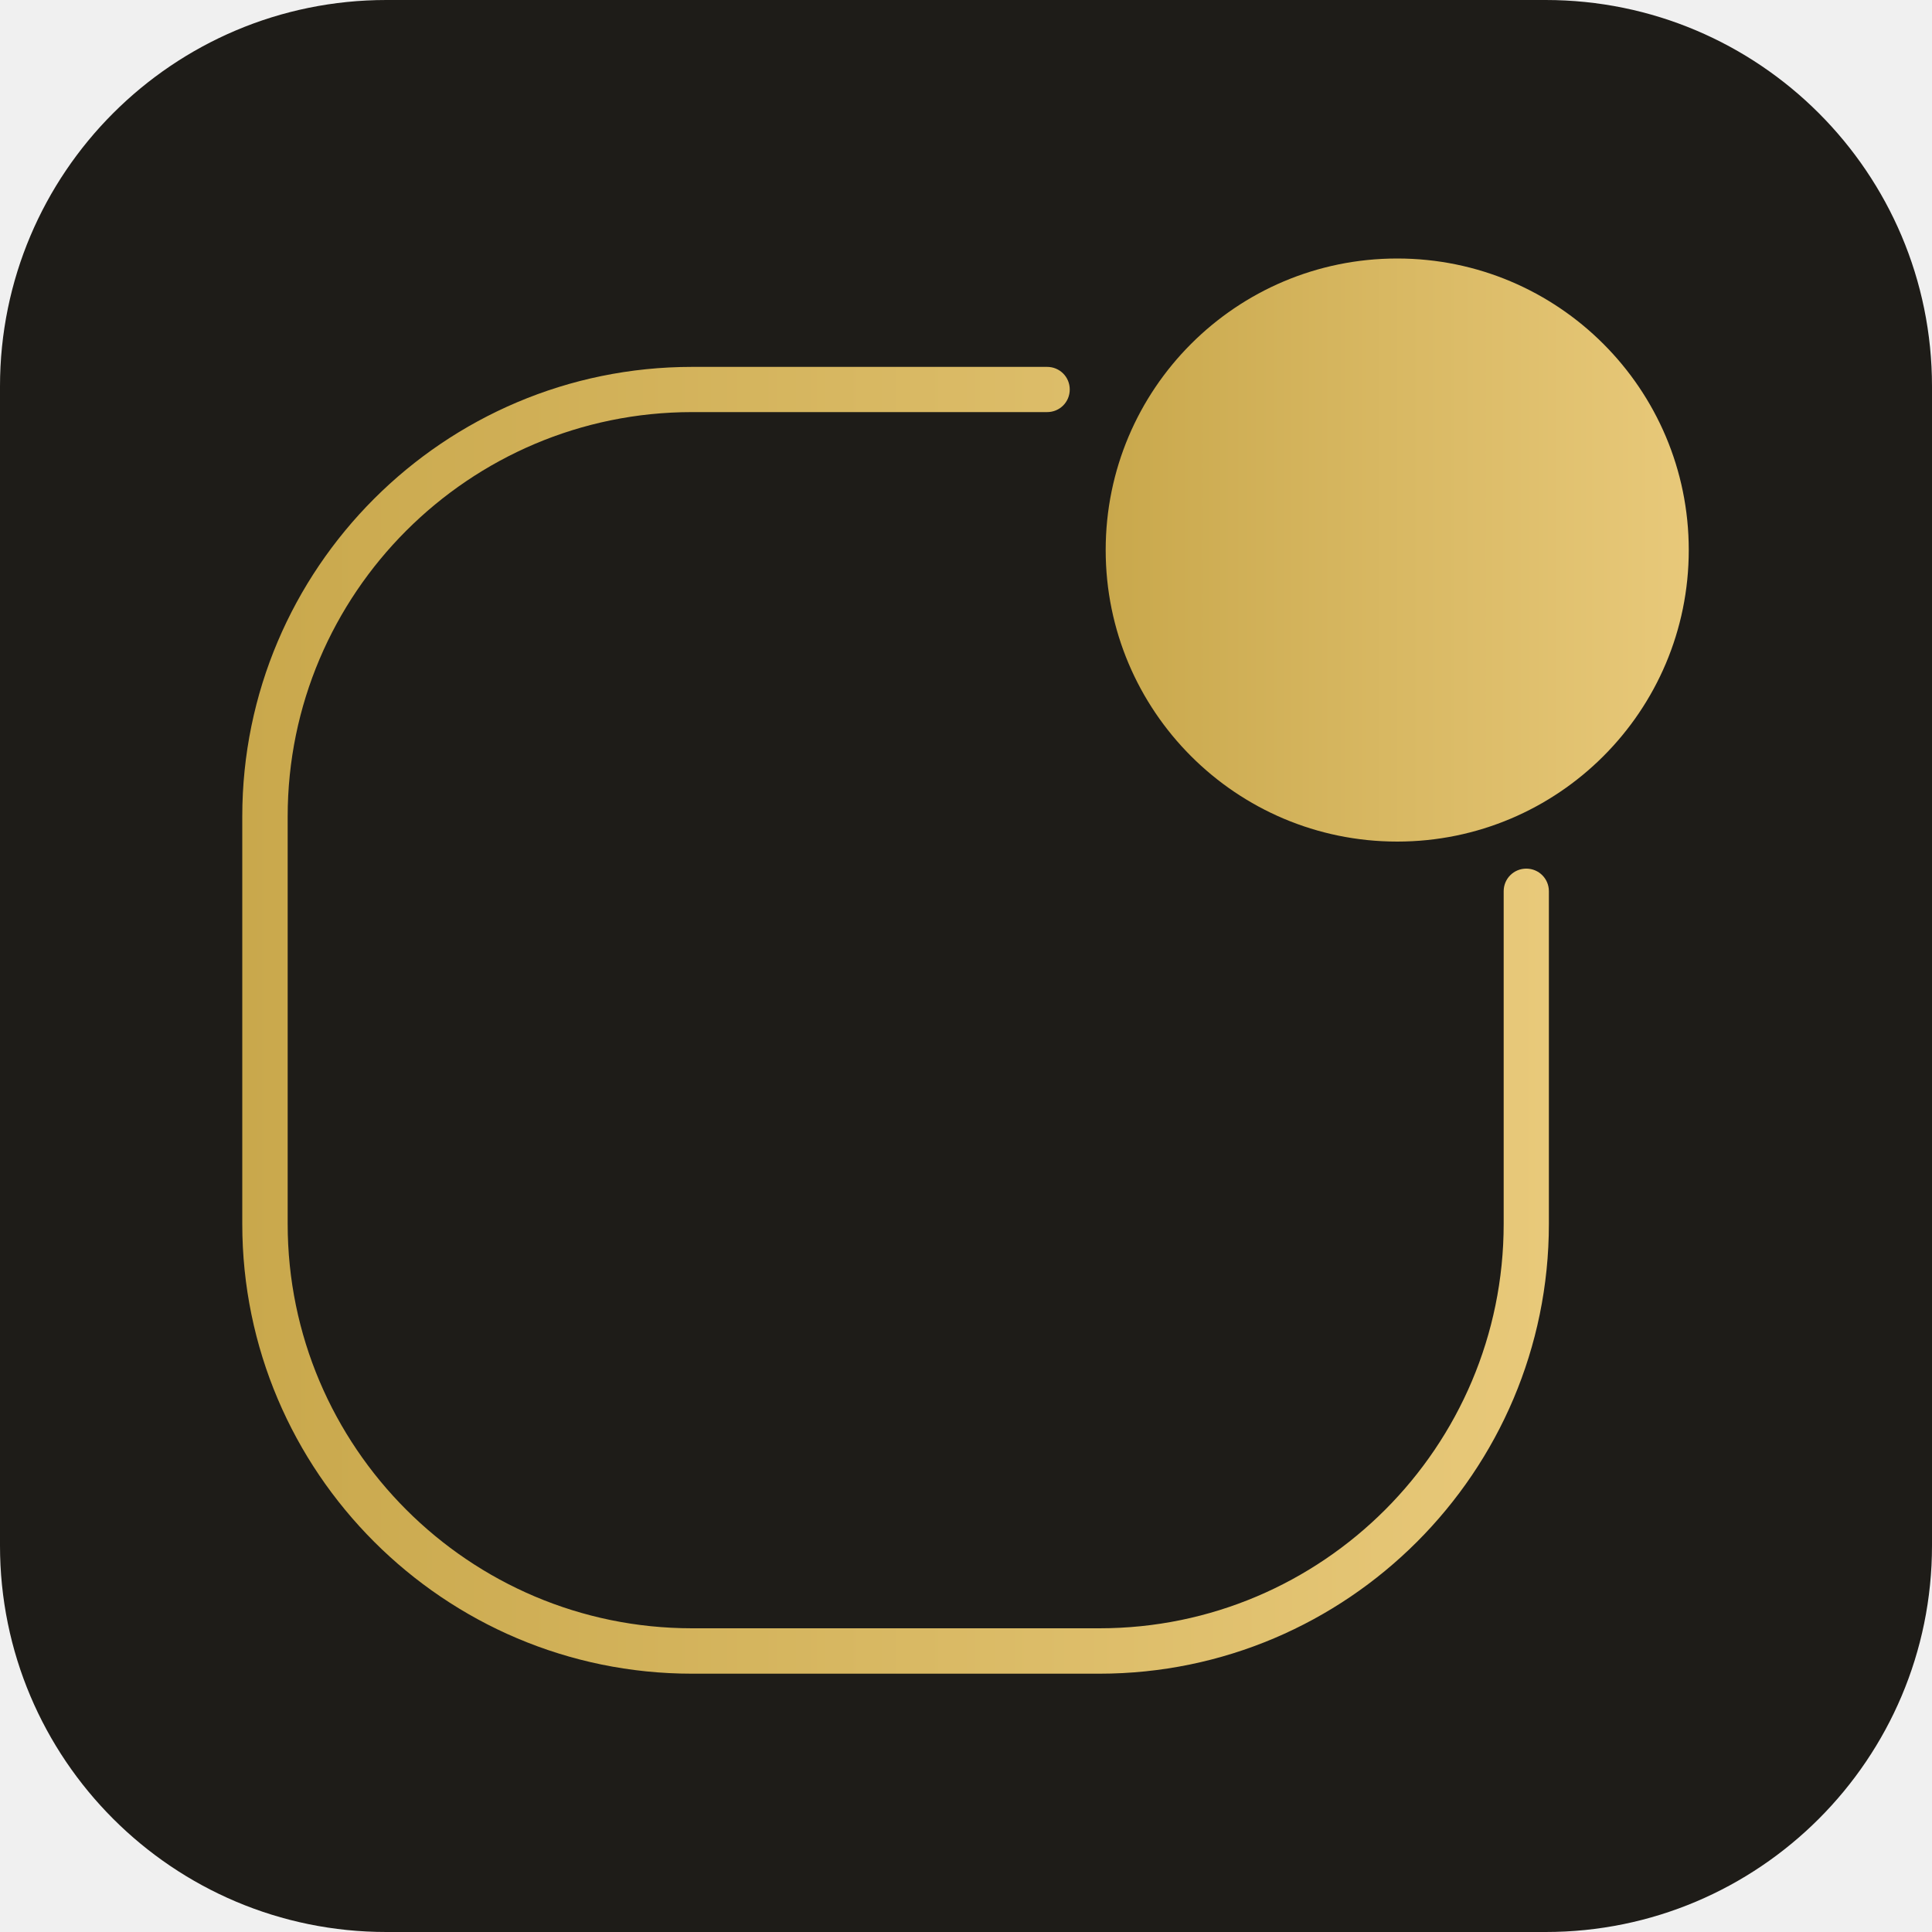
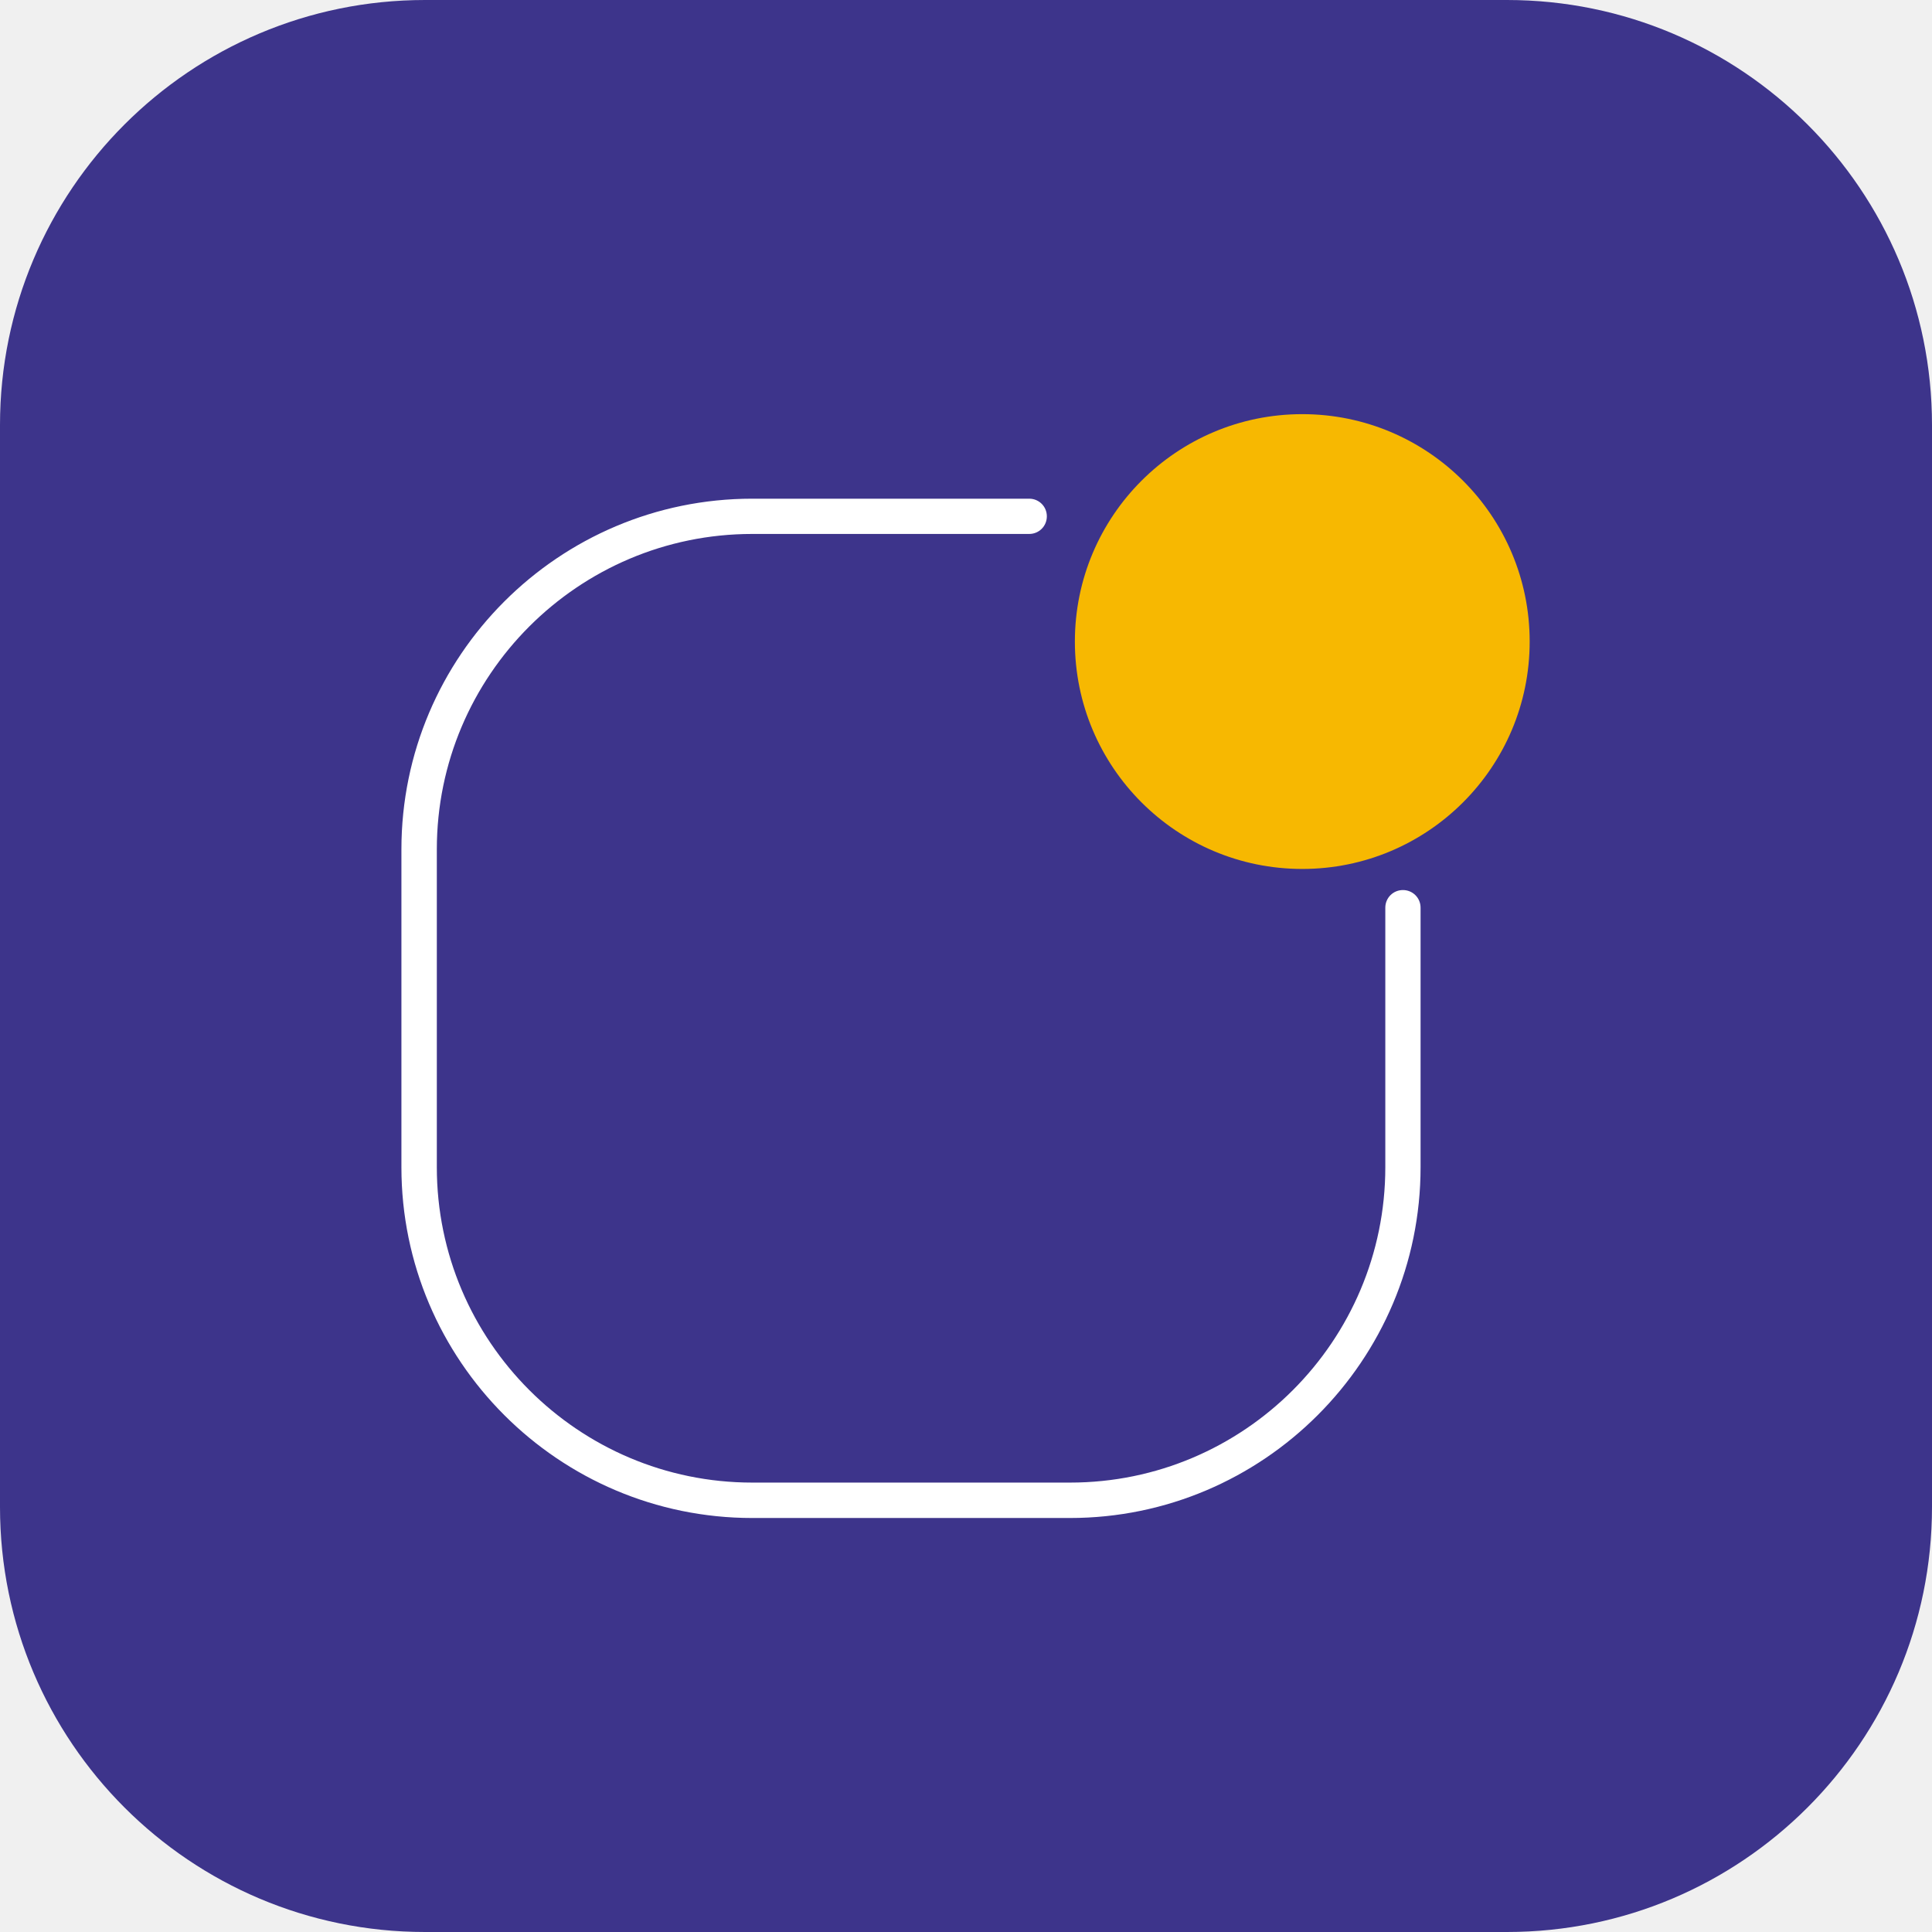
- <svg xmlns="http://www.w3.org/2000/svg" viewBox="0 0 360 360">
-   <rect width="360" height="360" fill="#1E1C18" rx="72" />
-   <defs>
-     <linearGradient id="fav-g1" x1="44.25" y1="182.81" x2="111.88" y2="182.81" gradientUnits="userSpaceOnUse">
-       <stop offset="0" stop-color="#C9A84C" />
-       <stop offset="1" stop-color="#E8C97A" />
-     </linearGradient>
-     <linearGradient id="fav-g2" x1="88.93" y1="158.47" x2="119.12" y2="158.47" gradientUnits="userSpaceOnUse">
-       <stop offset="0" stop-color="#C9A84C" />
-       <stop offset="1" stop-color="#E8C97A" />
-     </linearGradient>
-   </defs>
-   <g transform="translate(180,180) scale(3.6) translate(-81.7,-180)">
-     <path fill="url(#fav-g1)" d="M88.61,216.63h-21.09c-12.83,0-23.28-10.44-23.28-23.28v-21.09c0-12.83,10.44-23.27,23.28-23.27h18.38c.65,0,1.17.52,1.17,1.17s-.52,1.17-1.17,1.17h-18.38c-11.54,0-20.93,9.39-20.93,20.93v21.09c0,11.54,9.39,20.93,20.93,20.93h21.09c11.54,0,20.92-9.39,20.92-20.93v-17.22c0-.65.52-1.17,1.17-1.17s1.17.52,1.17,1.17v17.22c0,12.83-10.44,23.28-23.27,23.28Z" />
-     <circle fill="url(#fav-g2)" cx="104.02" cy="158.47" r="15.09" />
+ <svg xmlns="http://www.w3.org/2000/svg" viewBox="0 0 100 100">
+   <rect width="100" height="100" rx="22" fill="#3d348b" />
+   <g transform="translate(-13.73,-90.40) scale(0.78)">
+     <path fill="#ffffff" d="M88.61,216.63h-21.09c-12.83,0-23.28-10.44-23.28-23.28v-21.09c0-12.83,10.44-23.27,23.28-23.27h18.38c.65,0,1.17.52,1.17,1.17s-.52,1.17-1.17,1.17h-18.38c-11.54,0-20.93,9.39-20.93,20.93v21.09c0,11.54,9.39,20.93,20.93,20.93h21.09c11.54,0,20.92-9.39,20.92-20.93v-17.22c0-.65.52-1.17,1.17-1.17s1.17.52,1.17,1.17v17.22c0,12.83-10.44,23.28-23.27,23.28Z" />
+     <circle fill="#f7b801" cx="104.02" cy="158.47" r="15.09" />
  </g>
</svg>
